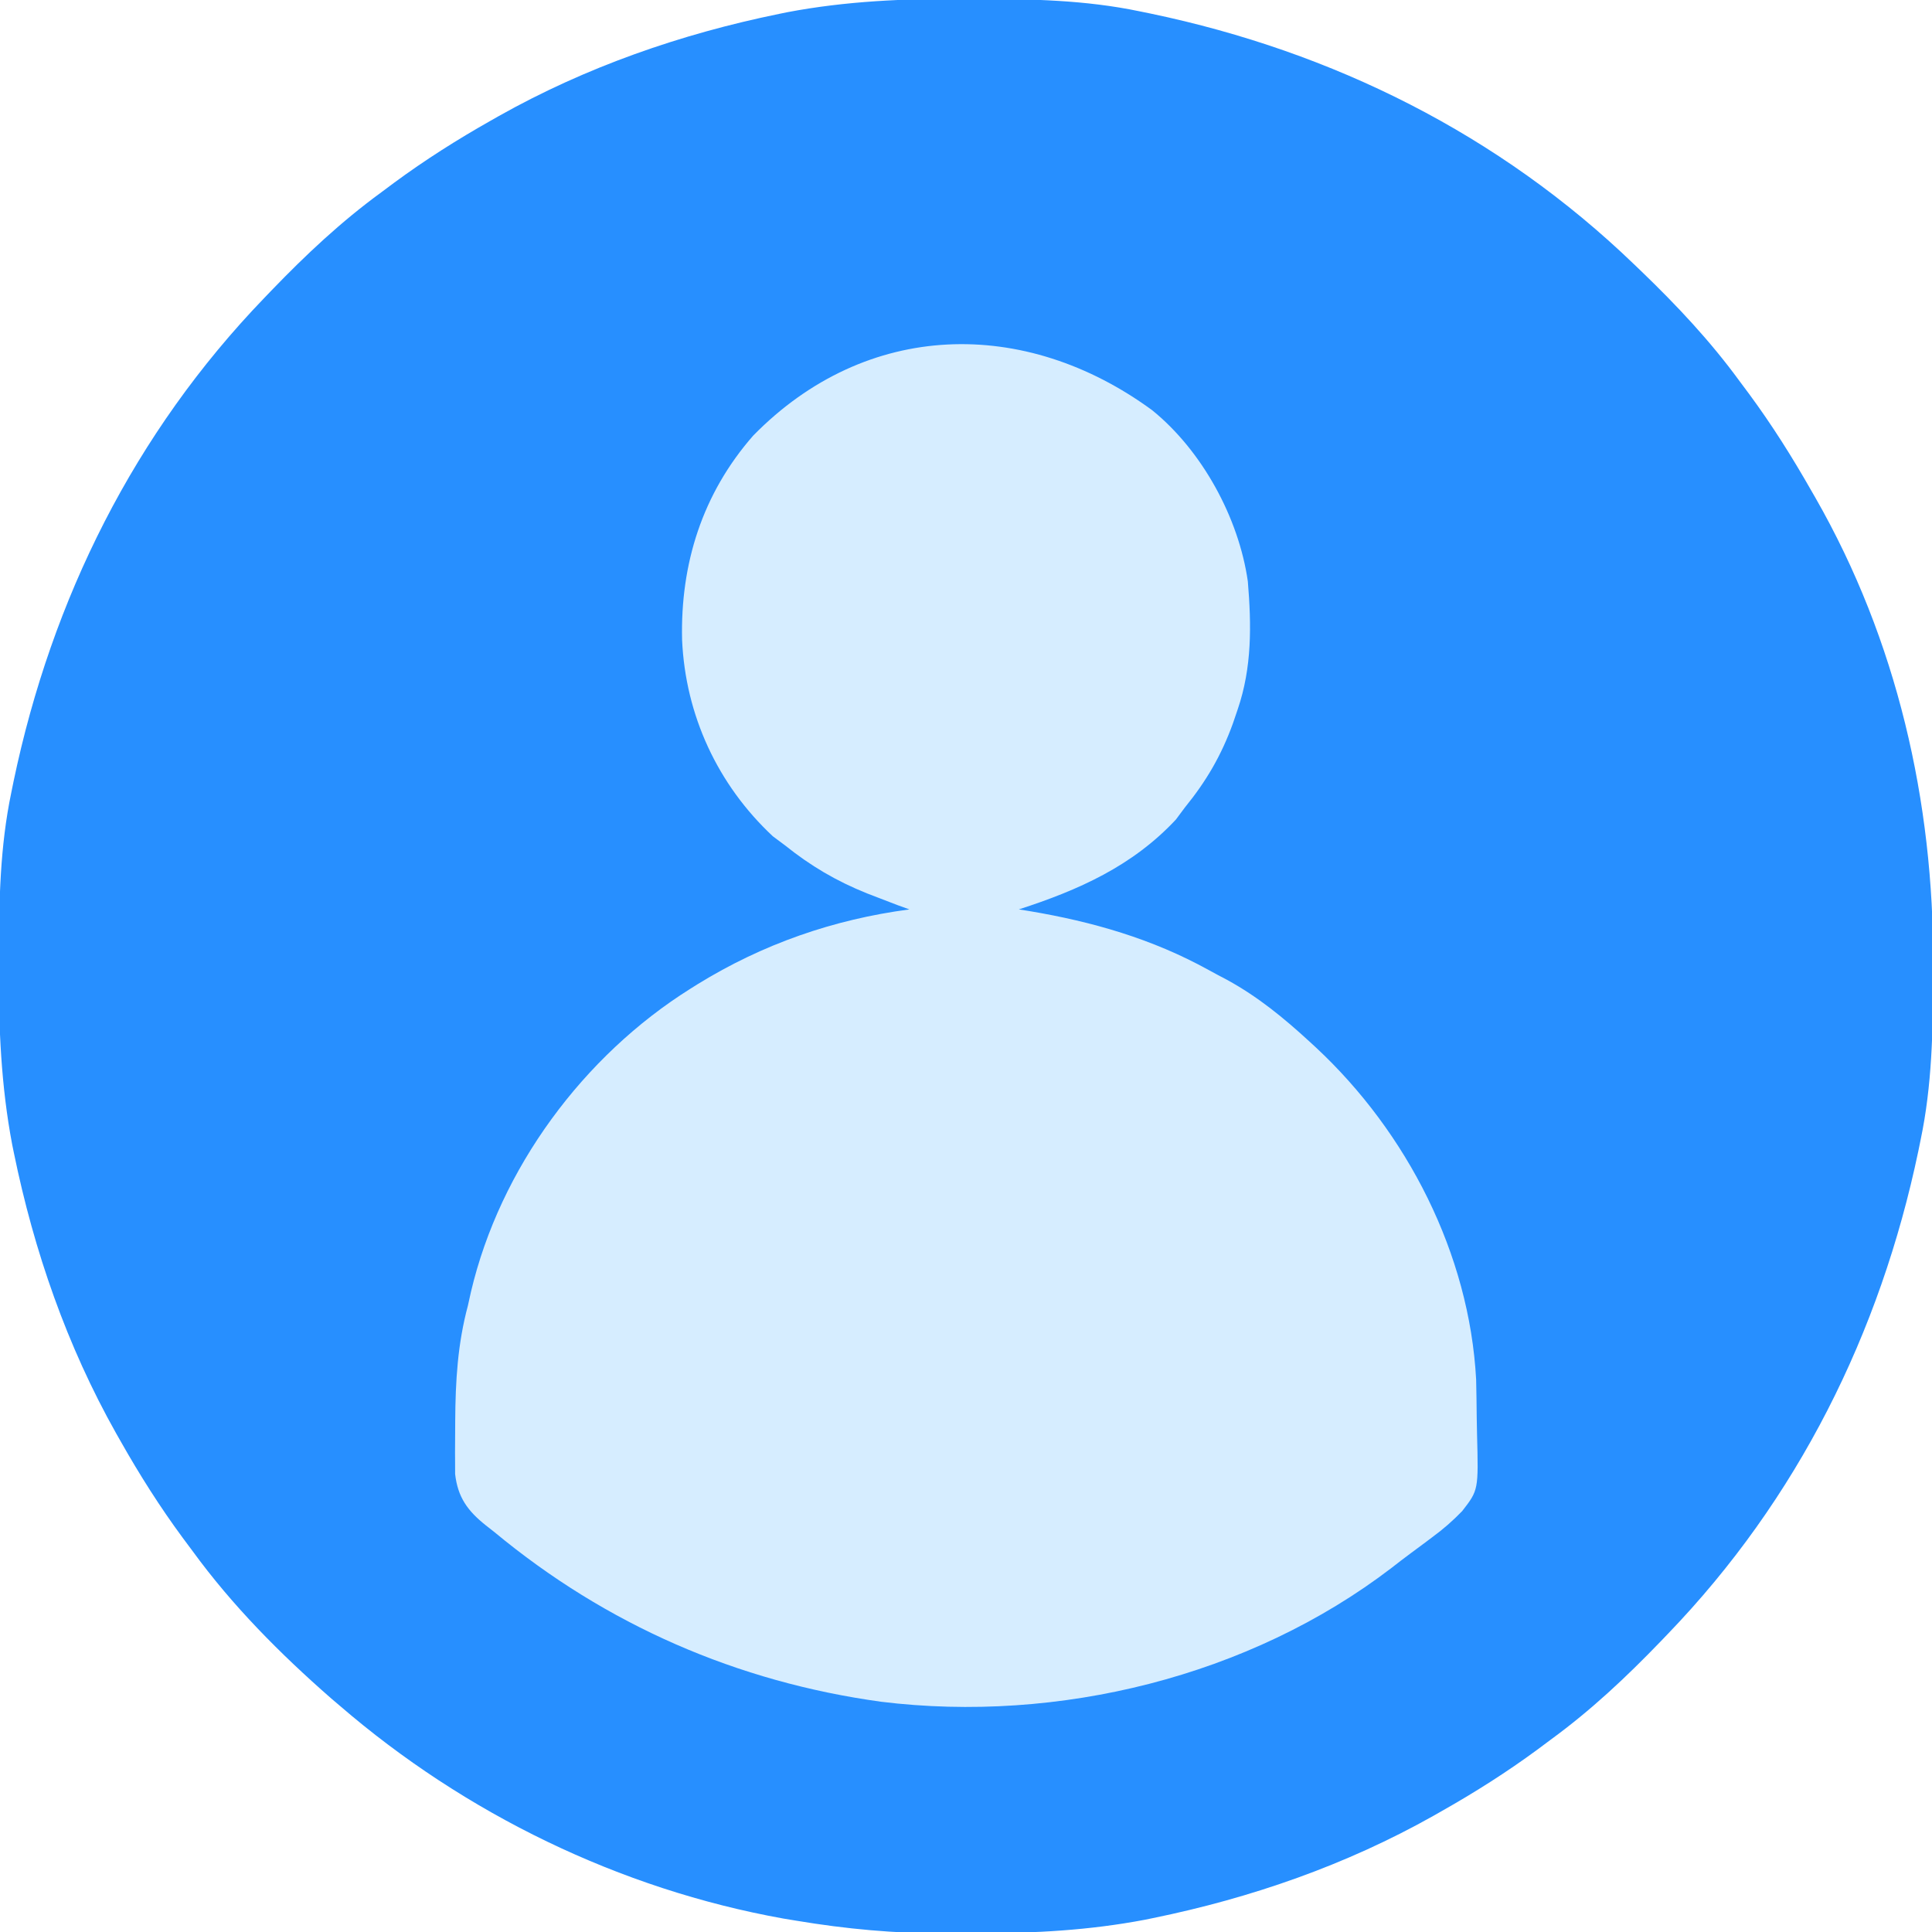
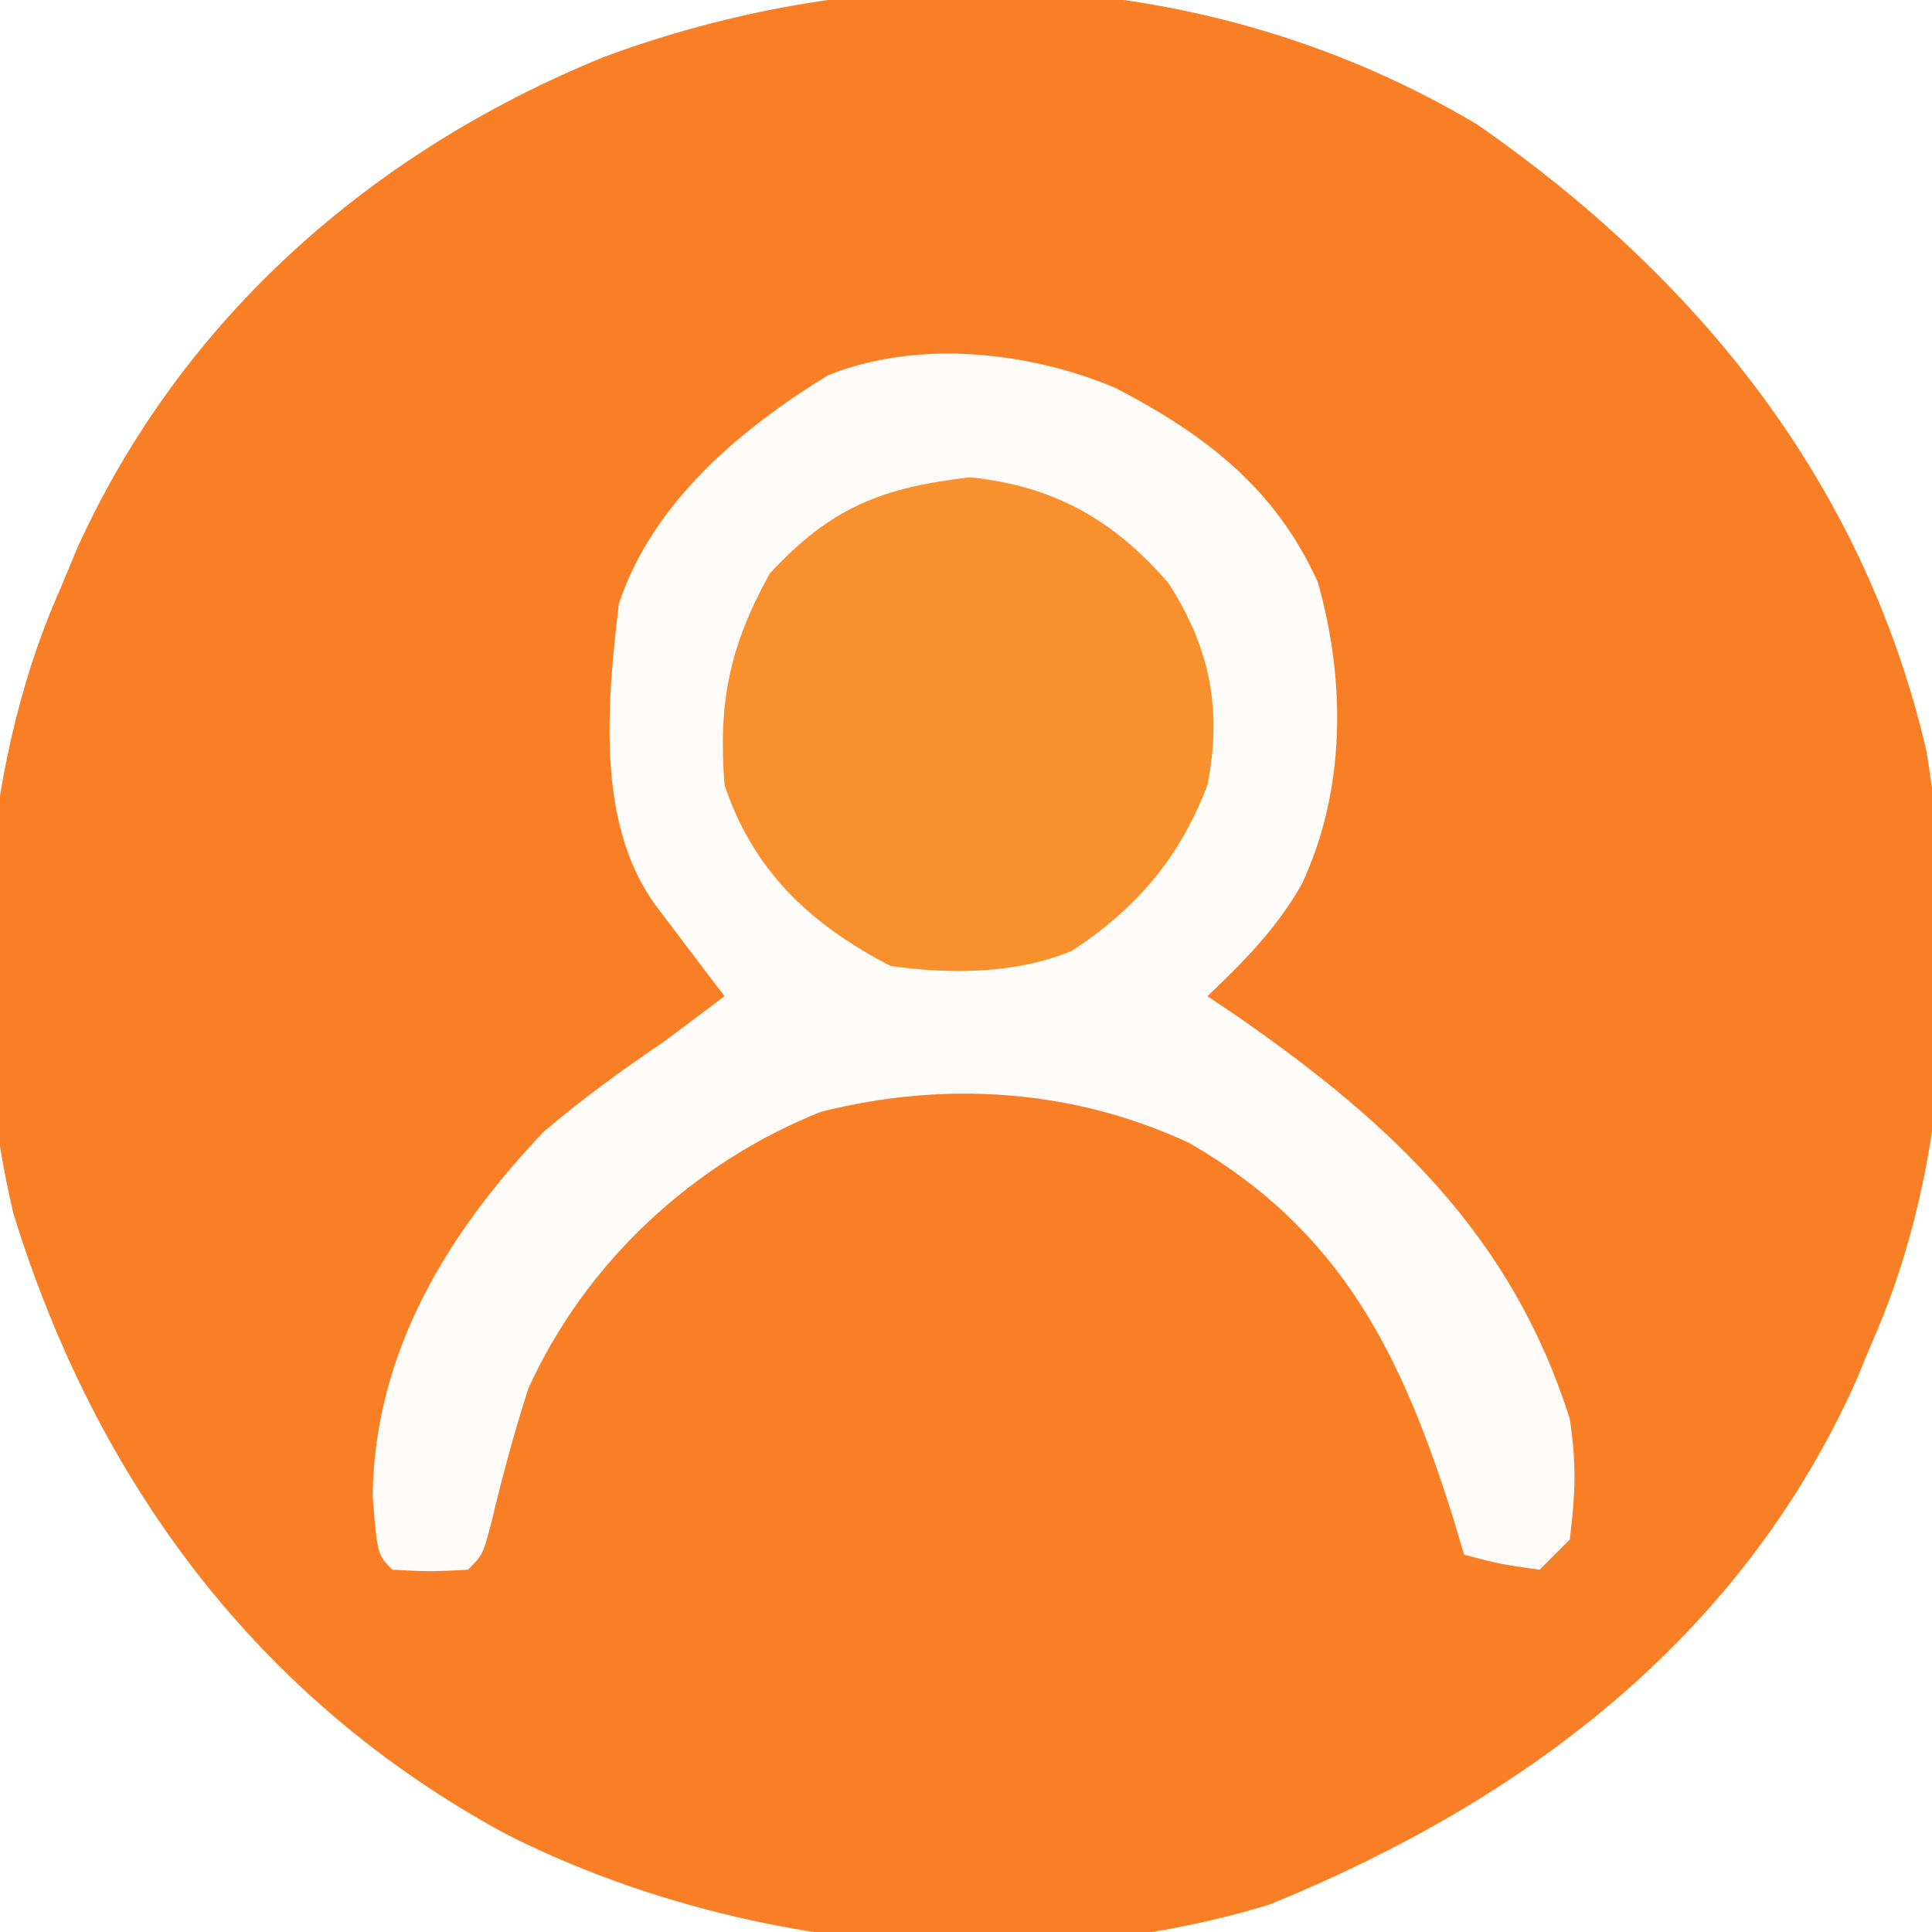
- <svg xmlns="http://www.w3.org/2000/svg" version="1.1" width="512" height="512">
-   <path d="M0 0 C1.018 0.002 2.036 0.004 3.085 0.007 C17.694 0.056 32.026 0.307 46.375 3.312 C47.35 3.511 48.325 3.71 49.329 3.915 C97.711 14.035 141.699 35.952 177.375 70.312 C178.364 71.261 178.364 71.261 179.373 72.228 C188.861 81.372 197.601 90.67 205.375 101.312 C206.233 102.464 207.091 103.615 207.949 104.766 C213.987 112.957 219.346 121.471 224.375 130.312 C224.739 130.944 225.104 131.576 225.479 132.227 C247.085 169.975 256.852 212.742 256.688 255.938 C256.685 256.955 256.683 257.973 256.681 259.022 C256.631 273.631 256.38 287.963 253.375 302.312 C253.077 303.775 253.077 303.775 252.773 305.267 C242.652 353.648 220.736 397.637 186.375 433.312 C185.743 433.972 185.111 434.631 184.459 435.311 C175.315 444.799 166.018 453.539 155.375 461.312 C154.224 462.171 153.073 463.029 151.922 463.887 C143.732 469.924 135.23 475.307 126.375 480.312 C125.668 480.715 124.961 481.117 124.232 481.531 C101.097 494.557 75.925 503.306 49.938 508.625 C49.219 508.772 48.5 508.92 47.759 509.072 C33.083 511.861 18.558 512.661 3.648 512.628 C0.708 512.625 -2.23 512.649 -5.17 512.674 C-18.543 512.718 -31.439 511.513 -44.625 509.312 C-46.331 509.03 -46.331 509.03 -48.071 508.742 C-91.338 500.97 -132.388 480.983 -165.625 452.312 C-166.37 451.678 -167.115 451.044 -167.883 450.391 C-181.388 438.579 -194.059 425.829 -204.625 411.312 C-205.481 410.163 -206.338 409.013 -207.195 407.863 C-213.235 399.673 -218.619 391.169 -223.625 382.312 C-224.027 381.605 -224.429 380.898 -224.844 380.169 C-237.869 357.034 -246.618 331.863 -251.938 305.875 C-252.085 305.156 -252.232 304.437 -252.384 303.697 C-255.358 288.05 -255.998 272.577 -255.938 256.688 C-255.935 255.67 -255.933 254.652 -255.931 253.603 C-255.881 238.994 -255.63 224.662 -252.625 210.312 C-252.426 209.338 -252.228 208.363 -252.023 207.358 C-241.902 158.977 -219.986 114.988 -185.625 79.312 C-184.993 78.653 -184.361 77.994 -183.709 77.314 C-174.565 67.826 -165.268 59.086 -154.625 51.312 C-153.474 50.454 -152.323 49.596 -151.172 48.738 C-142.982 42.701 -134.48 37.318 -125.625 32.312 C-124.918 31.91 -124.211 31.508 -123.482 31.094 C-100.347 18.068 -75.175 9.319 -49.188 4 C-48.469 3.853 -47.75 3.705 -47.009 3.553 C-31.363 0.58 -15.889 -0.061 0 0 Z " fill="#278FFF" transform="translate(255.625,-0.3125)" />
-   <path d="M0 0 C13.245 10.727 22.939 28.517 25.348 45.348 C26.316 56.964 26.464 68.16 22.66 79.285 C22.246 80.501 21.833 81.716 21.406 82.969 C18.355 91.423 14.368 98.273 8.66 105.285 C7.876 106.337 7.093 107.389 6.285 108.473 C-5.257 120.839 -19.575 127.186 -35.34 132.285 C-34.417 132.432 -33.494 132.579 -32.543 132.73 C-15.812 135.543 0.008 140.081 14.901 148.313 C16.542 149.22 18.2 150.094 19.859 150.965 C27.994 155.41 34.871 161.043 41.66 167.285 C42.214 167.794 42.767 168.302 43.338 168.826 C67.547 191.355 84.071 223.58 85.853 256.89 C85.925 260.276 85.982 263.66 86.01 267.046 C86.027 268.495 86.054 269.945 86.092 271.394 C86.477 286.165 86.477 286.165 82.158 291.734 C79.673 294.308 77.11 296.547 74.223 298.66 C73.299 299.355 73.299 299.355 72.357 300.065 C71.081 301.021 69.801 301.97 68.516 302.914 C66.802 304.18 65.12 305.478 63.441 306.789 C25.72 335.665 -24.955 348.017 -71.8 342.272 C-109.954 337.022 -144.674 321.902 -174.34 297.285 C-175.103 296.687 -175.866 296.089 -176.652 295.473 C-181.427 291.653 -184.018 288.077 -184.728 281.92 C-184.731 280.713 -184.735 279.506 -184.738 278.262 C-184.742 277.603 -184.747 276.944 -184.751 276.265 C-184.757 274.146 -184.738 272.029 -184.715 269.91 C-184.711 269.188 -184.707 268.466 -184.703 267.723 C-184.635 257.277 -184.064 247.438 -181.34 237.285 C-181.073 236.082 -180.806 234.88 -180.531 233.641 C-172.825 200.932 -150.725 171.079 -122.34 153.285 C-121.72 152.896 -121.101 152.508 -120.462 152.107 C-103.168 141.451 -84.468 134.948 -64.34 132.285 C-65.887 131.728 -65.887 131.728 -67.465 131.16 C-69.092 130.541 -70.717 129.915 -72.34 129.285 C-73.954 128.664 -73.954 128.664 -75.602 128.031 C-83.768 124.734 -90.478 120.786 -97.34 115.285 C-98.392 114.501 -99.444 113.718 -100.527 112.91 C-115.17 99.244 -123.692 80.802 -124.578 60.875 C-125.061 40.686 -119.201 22.109 -105.746 6.742 C-75.68 -23.959 -33.743 -24.73 0 0 Z " fill="#D6EDFF" transform="translate(305.3398,108.7148)" />
+ <svg xmlns="http://www.w3.org/2000/svg" version="1.1" width="128" height="128">
+   <path d="M0 0 C14.666 10.196 25.608 23.749 29.748 41.465 C31.866 54.298 31.446 68.8 26.125 80.75 C25.763 81.623 25.401 82.495 25.027 83.395 C17.335 100.369 3.078 111.051 -13.734 117.918 C-30.025 122.932 -49.387 120.848 -64.375 113.25 C-80.794 104.348 -91.484 89.956 -96.988 72.148 C-100.091 59.057 -99.352 43.05 -93.875 30.75 C-93.513 29.877 -93.151 29.005 -92.777 28.105 C-85.855 12.829 -73.235 1.781 -57.871 -4.473 C-38.934 -11.508 -17.489 -10.435 0 0 Z " fill="#F97F26" transform="translate(97.875,8.25)" />
+   <path d="M0 0 C5.929 3.077 10.621 6.643 13.43 12.875 C15.29 19.397 15.29 26.687 12.375 32.875 C10.724 35.817 8.551 37.983 6.125 40.312 C6.826 40.786 7.527 41.259 8.25 41.746 C18.403 48.823 26.306 56.232 30.125 68.312 C30.578 71.252 30.506 73.318 30.125 76.312 C29.465 76.972 28.805 77.632 28.125 78.312 C25.5 77.938 25.5 77.938 23.125 77.312 C22.779 76.152 22.779 76.152 22.426 74.969 C19.033 64.134 15.031 55.875 4.945 50.055 C-2.735 46.454 -11.263 45.895 -19.488 47.973 C-27.994 51.366 -35.087 57.972 -38.875 66.312 C-39.805 69.22 -40.594 72.119 -41.297 75.09 C-41.875 77.312 -41.875 77.312 -42.875 78.312 C-45.375 78.438 -45.375 78.438 -47.875 78.312 C-48.875 77.312 -48.875 77.312 -49.188 73.375 C-49.037 63.875 -44.279 56.066 -37.875 49.312 C-35.32 47.125 -32.653 45.203 -29.875 43.312 C-28.537 42.318 -27.203 41.32 -25.875 40.312 C-26.297 39.758 -26.718 39.204 -27.152 38.633 C-27.7 37.908 -28.248 37.184 -28.812 36.438 C-29.358 35.718 -29.903 34.999 -30.465 34.258 C-34.413 28.811 -33.638 20.808 -32.875 14.312 C-30.659 7.636 -24.883 2.771 -19.016 -0.828 C-13.106 -3.201 -5.772 -2.421 0 0 Z " fill="#FEFBF8" transform="translate(73.875,25.6875)" />
+   <path d="M0 0 C5.51 0.551 9.503 2.782 13.145 6.984 C15.946 11.3 16.718 15.409 15.75 20.375 C13.926 25.174 11.052 28.579 6.75 31.375 C3.024 32.917 -1.285 32.926 -5.25 32.375 C-10.541 29.628 -14.344 26.094 -16.25 20.375 C-16.671 14.897 -15.925 11.19 -13.25 6.375 C-9.196 1.969 -5.762 0.665 0 0 Z " fill="#F8902D" transform="translate(64.25,31.625)" />
</svg>
